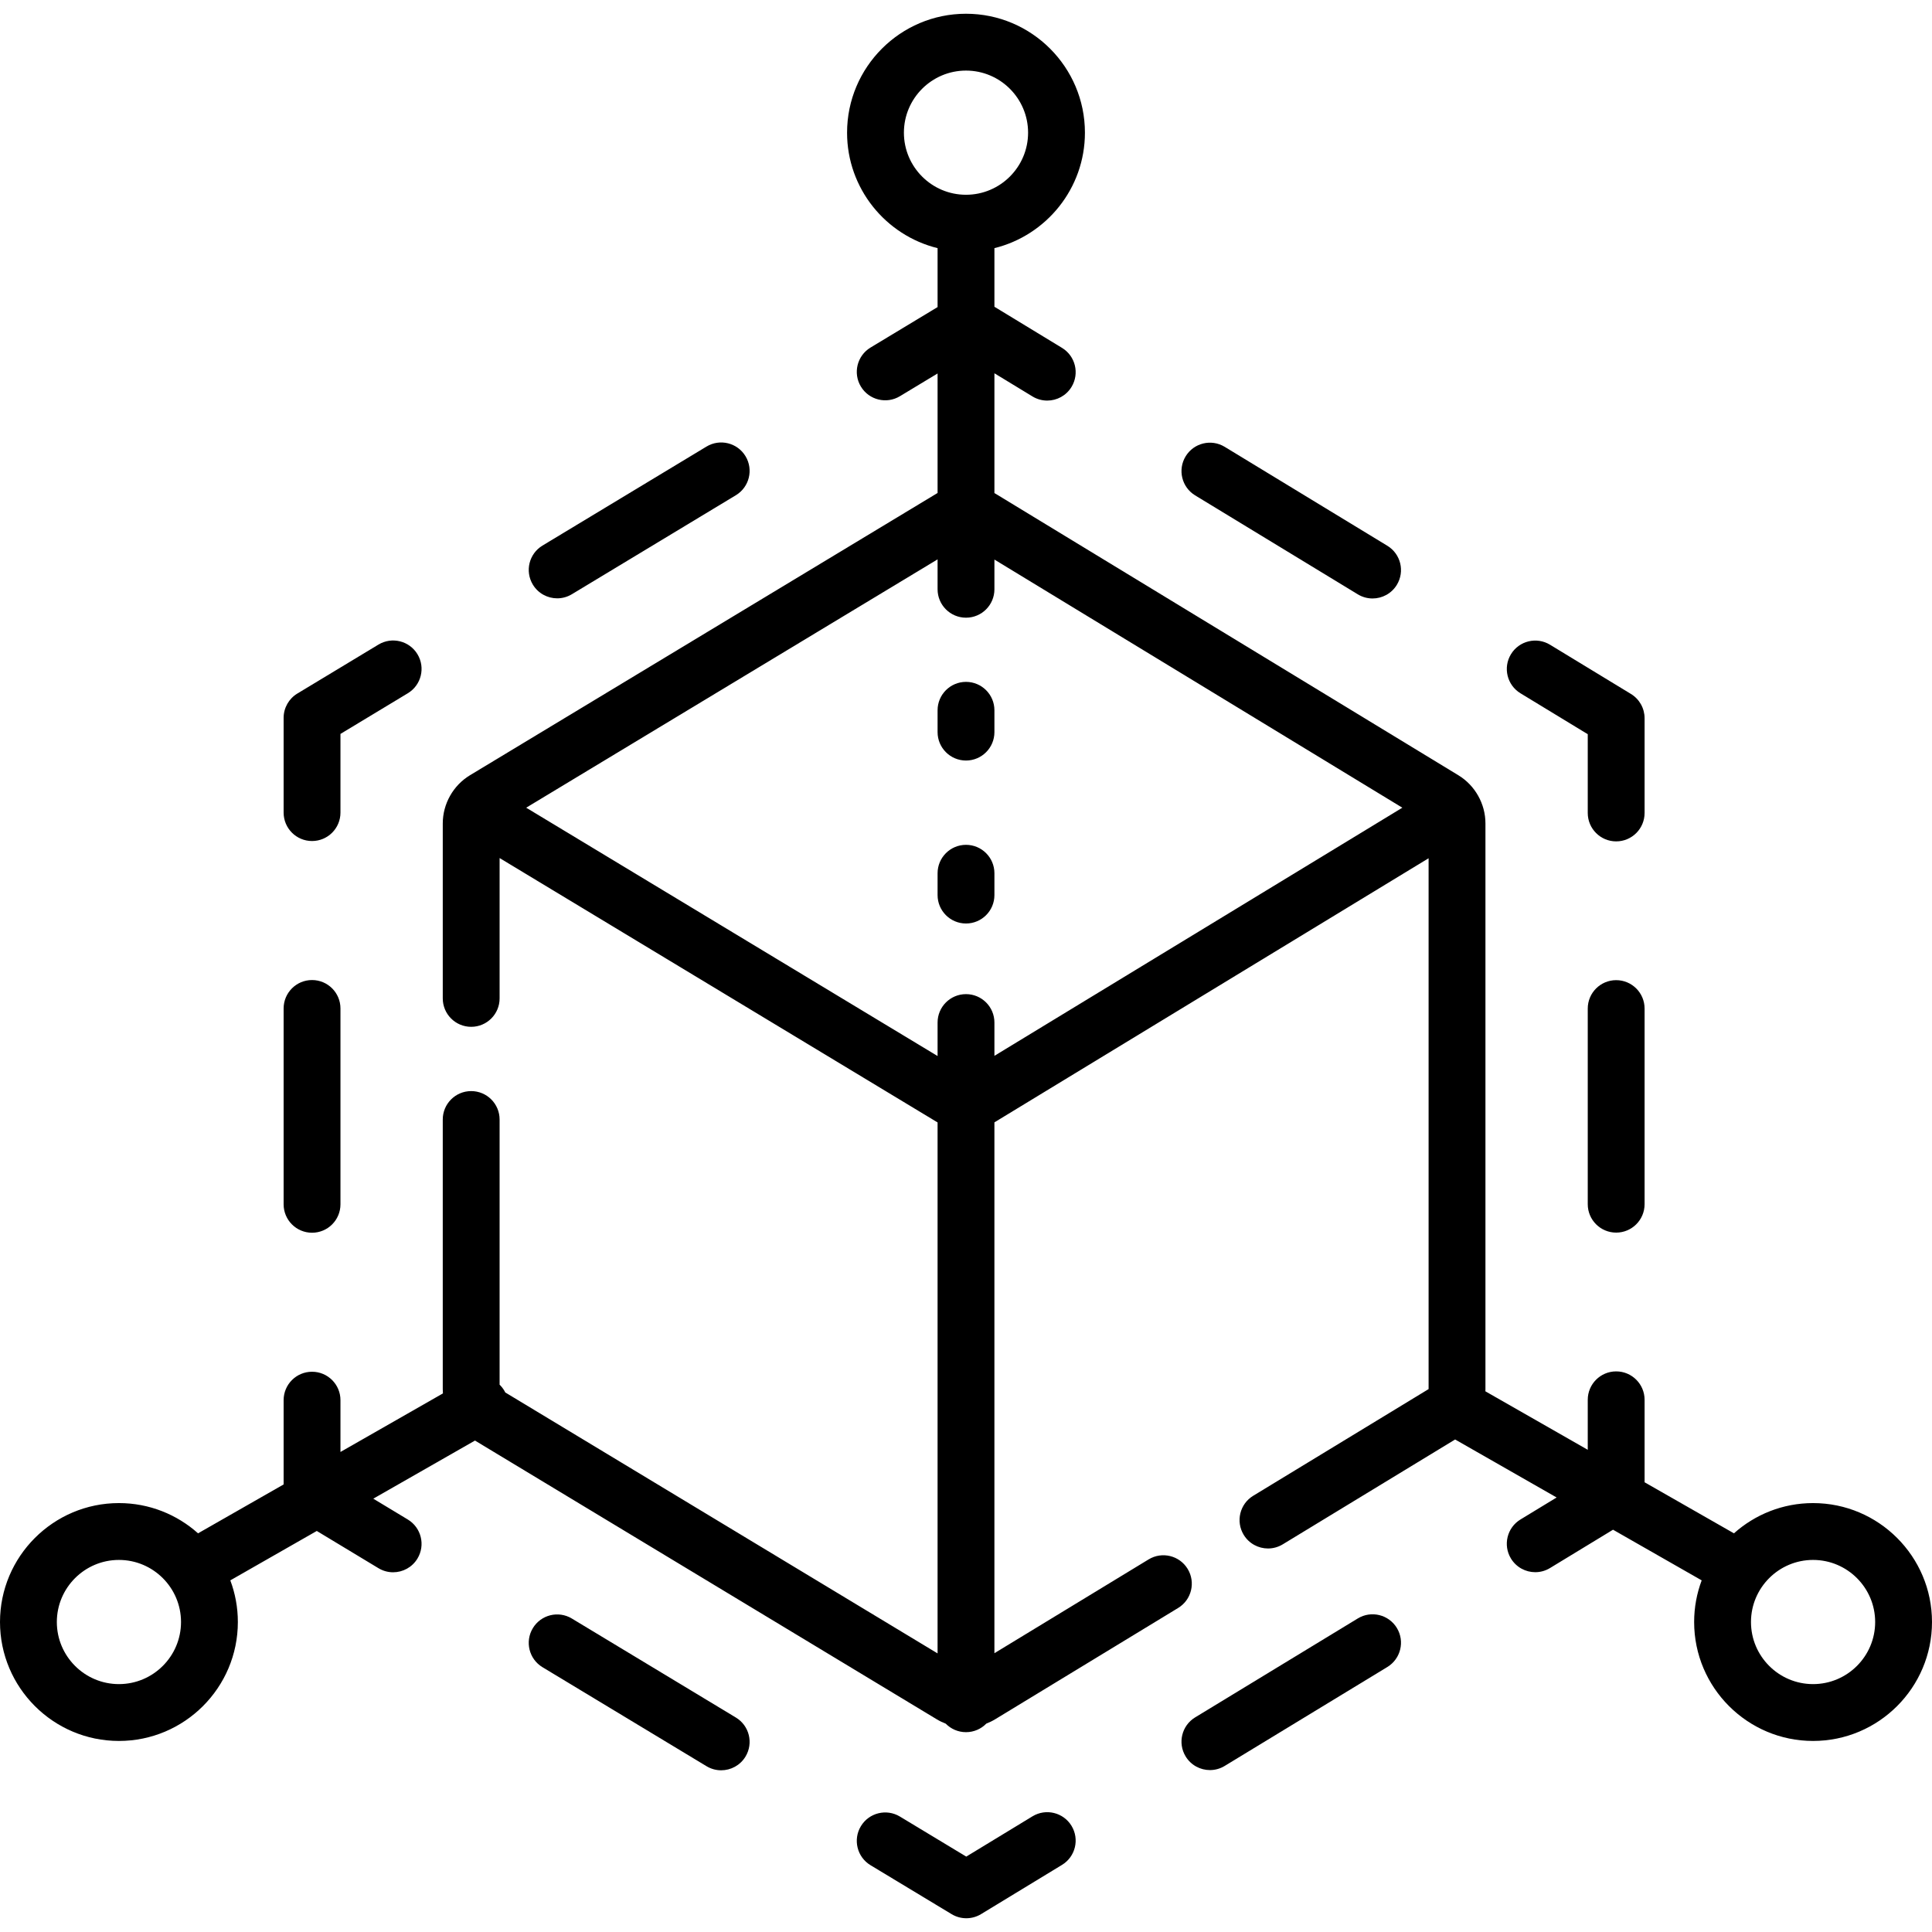
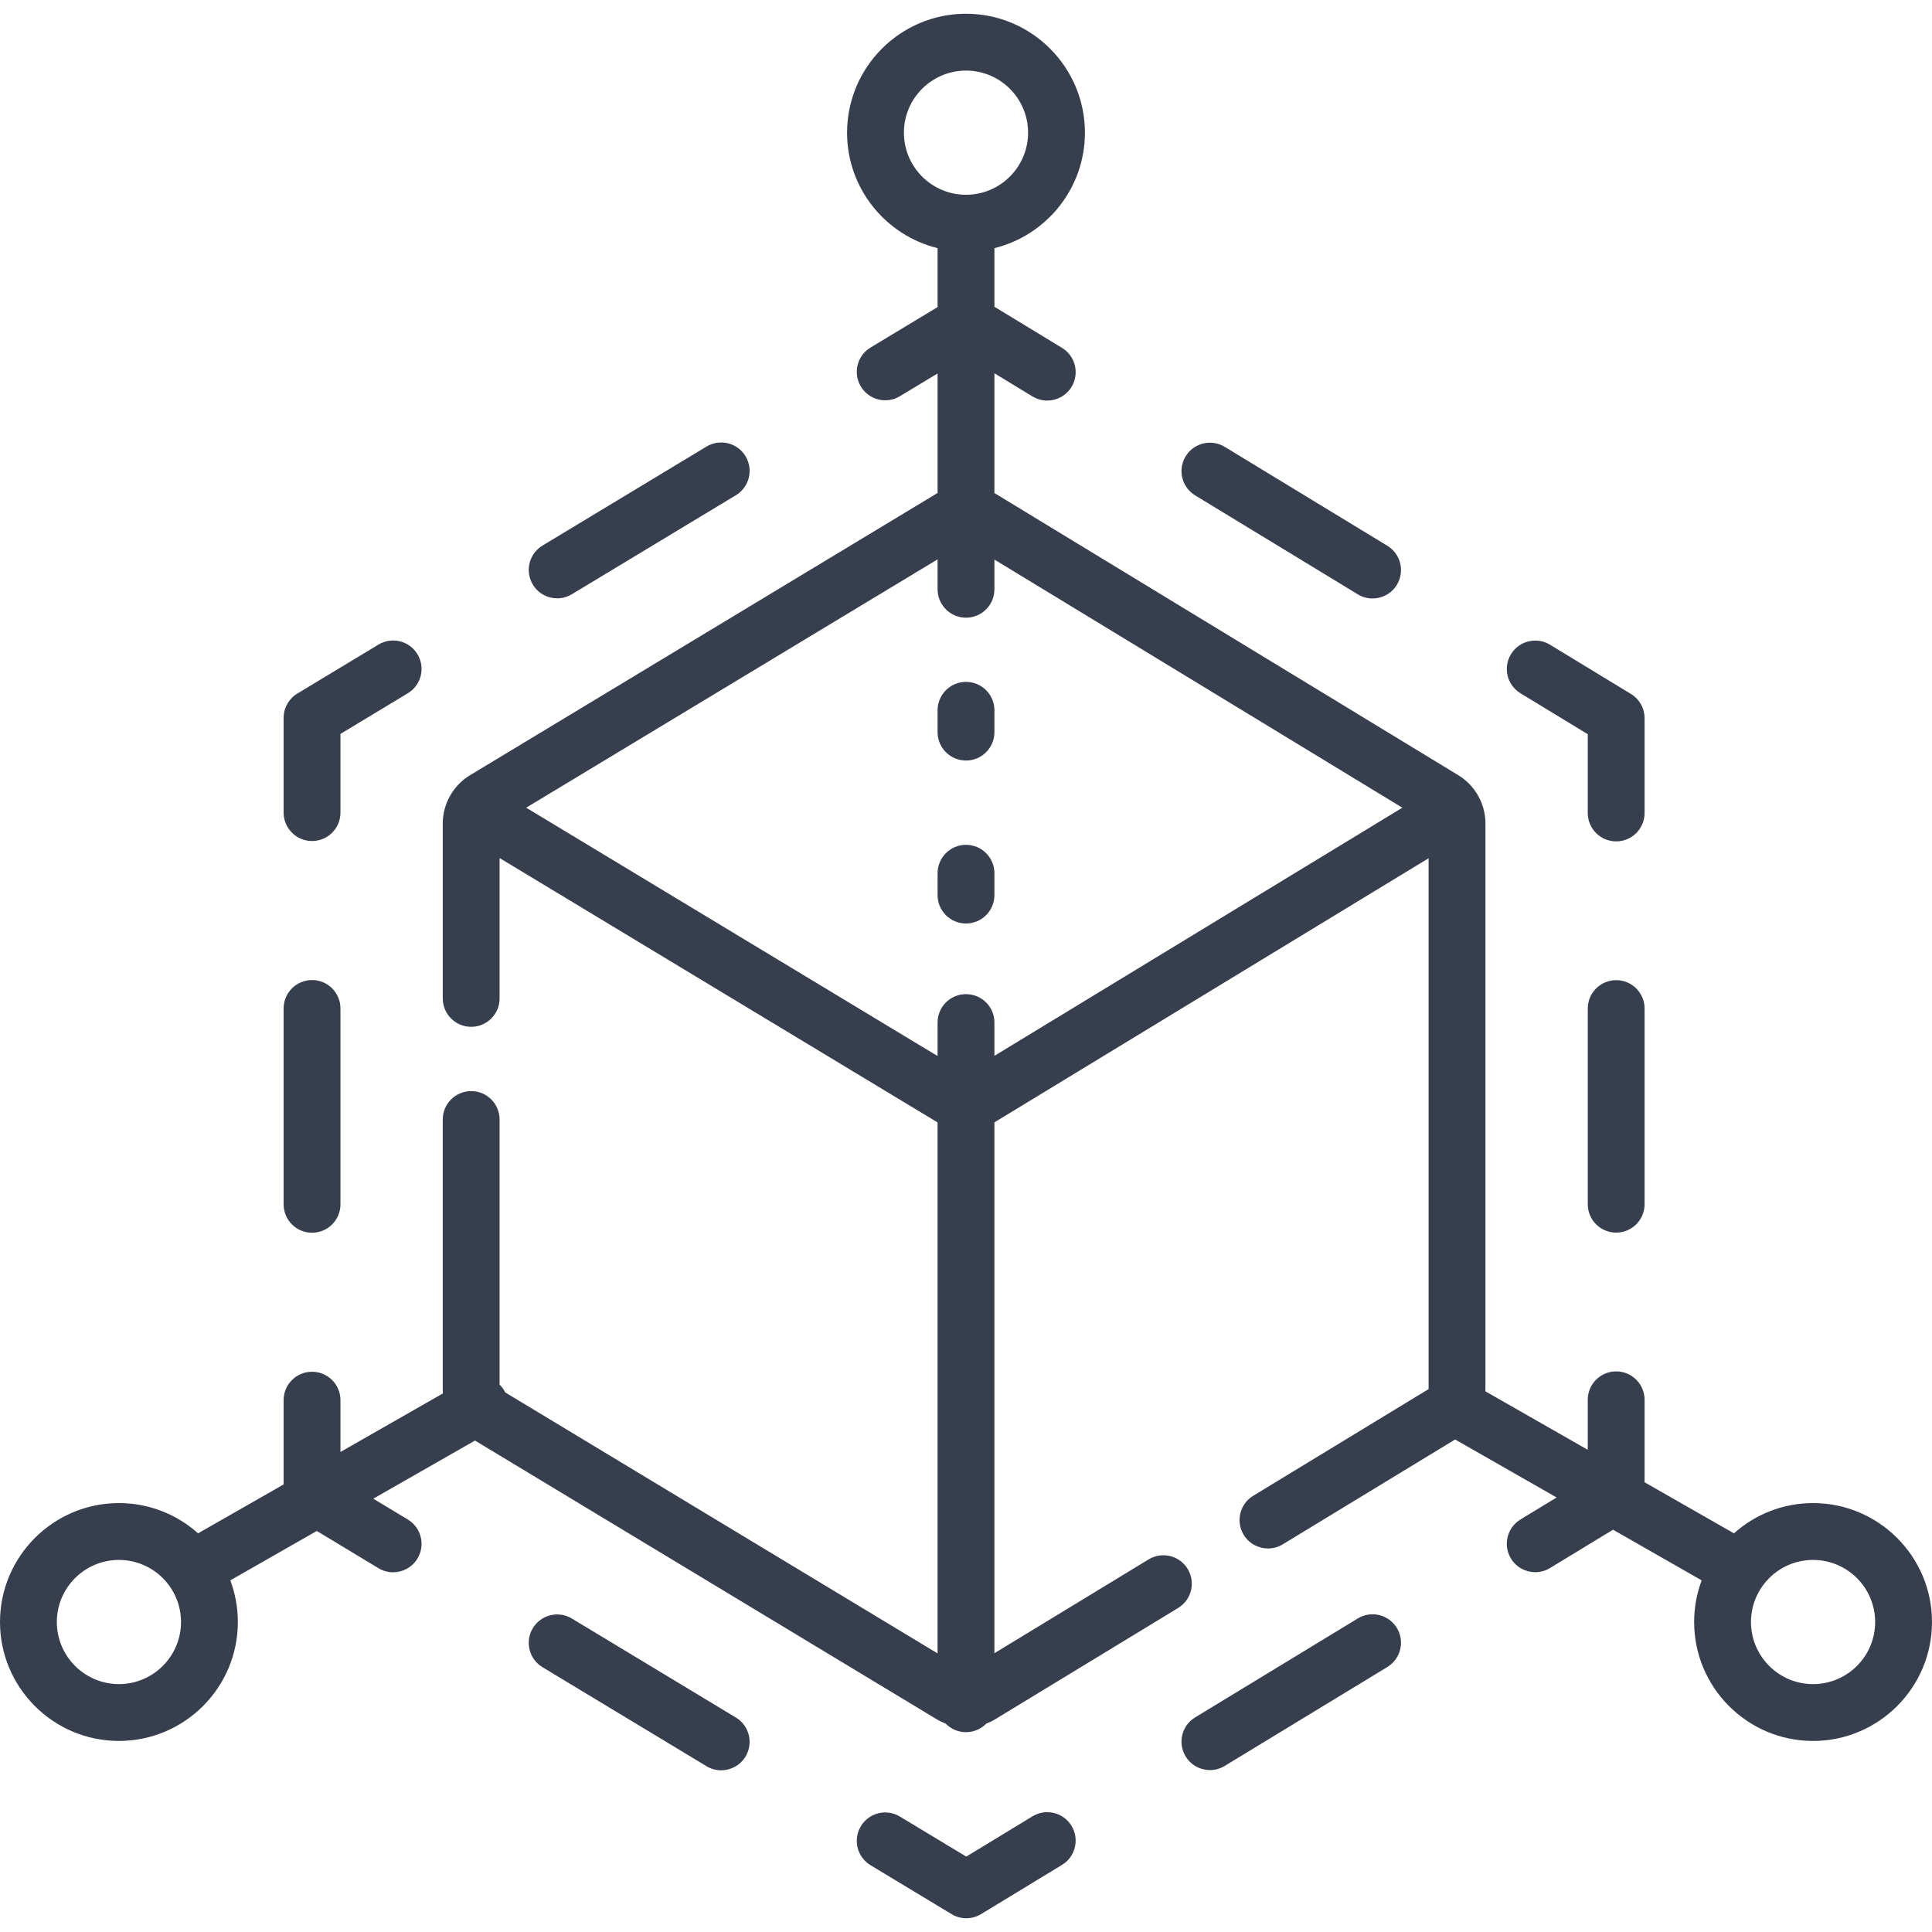
- <svg xmlns="http://www.w3.org/2000/svg" id="Capa_1" enable-background="new 0 0 509.869 509.869" height="512" viewBox="0 0 509.869 509.869" width="512">
+ <svg xmlns="http://www.w3.org/2000/svg" version="1.1" width="512" height="512" x="0" y="0" viewBox="0 0 509.869 509.869" style="enable-background:new 0 0 512 512" xml:space="preserve" class="">
  <g>
-     <path d="m82.35 325.327c4.142 0 7.5-3.358 7.5-7.5v-51.687c0-4.142-3.358-7.5-7.5-7.5s-7.5 3.358-7.5 7.5v51.687c0 4.142 3.358 7.5 7.5 7.5z" />
-     <path d="m82.35 221.952c4.142 0 7.5-3.358 7.5-7.5v-20.767l17.779-10.732c3.546-2.141 4.686-6.75 2.545-10.297-2.14-3.545-6.75-4.686-10.297-2.545l-21.403 12.919c-2.249 1.358-3.624 3.793-3.624 6.421v25c0 4.143 3.358 7.501 7.5 7.501z" />
-     <path d="m147.048 157.904c1.319 0 2.656-.348 3.869-1.08l43.287-26.13c3.546-2.141 4.686-6.75 2.545-10.297-2.14-3.545-6.749-4.686-10.297-2.545l-43.287 26.13c-3.546 2.141-4.686 6.75-2.545 10.297 1.408 2.334 3.887 3.625 6.428 3.625z" />
-     <path d="m315.407 130.736 42.928 26.112c1.218.741 2.562 1.093 3.89 1.093 2.532 0 5.003-1.282 6.415-3.604 2.152-3.539 1.029-8.152-2.51-10.305l-42.928-26.112c-3.538-2.152-8.152-1.028-10.305 2.51-2.152 3.54-1.029 8.153 2.51 10.306z" />
-     <path d="m401.263 182.961 17.756 10.801v20.784c0 4.142 3.358 7.5 7.5 7.5s7.5-3.358 7.5-7.5v-25c0-2.618-1.365-5.047-3.603-6.408l-21.359-12.992c-3.539-2.152-8.152-1.028-10.305 2.51-2.152 3.539-1.028 8.153 2.511 10.305z" />
-     <path d="m426.519 258.67c-4.142 0-7.5 3.358-7.5 7.5v51.625c0 4.142 3.358 7.5 7.5 7.5s7.5-3.358 7.5-7.5v-51.625c0-4.142-3.358-7.5-7.5-7.5z" />
-     <path d="m358.335 427.117-42.928 26.112c-3.539 2.153-4.663 6.767-2.51 10.305 1.412 2.321 3.883 3.604 6.415 3.604 1.328 0 2.673-.353 3.89-1.093l42.928-26.112c3.539-2.153 4.663-6.767 2.51-10.305s-6.765-4.665-10.305-2.511z" />
-     <path d="m272.479 479.341-17.477 10.63-17.512-10.571c-3.547-2.142-8.157-1.001-10.297 2.545-2.141 3.546-1.001 8.156 2.545 10.297l21.403 12.919c1.192.72 2.534 1.079 3.876 1.079 1.35 0 2.701-.364 3.897-1.092l21.359-12.992c3.539-2.153 4.663-6.767 2.51-10.305-2.151-3.538-6.764-4.663-10.304-2.51z" />
-     <path d="m194.204 453.271-43.288-26.129c-3.549-2.142-8.157-1.001-10.297 2.545-2.141 3.546-1.001 8.156 2.545 10.297l43.288 26.129c1.213.732 2.549 1.08 3.869 1.08 2.541 0 5.02-1.292 6.428-3.625 2.14-3.546 1.001-8.156-2.545-10.297z" />
-     <path d="m254.935 200.71c4.142 0 7.5-3.358 7.5-7.5v-5.76c0-4.142-3.358-7.5-7.5-7.5s-7.5 3.358-7.5 7.5v5.76c0 4.142 3.357 7.5 7.5 7.5z" />
-     <path d="m254.935 243.718c4.142 0 7.5-3.358 7.5-7.5v-5.76c0-4.142-3.358-7.5-7.5-7.5s-7.5 3.358-7.5 7.5v5.76c0 4.142 3.357 7.5 7.5 7.5z" />
-     <path d="m478.483 396.676c-8.013 0-15.33 3.022-20.882 7.981l-23.582-13.474v-21.764c0-4.142-3.358-7.5-7.5-7.5s-7.5 3.358-7.5 7.5v13.193l-27.017-15.437c.006-.171.017-.342.017-.513v-149.36c0-5.157-2.737-10.025-7.144-12.707l-122.226-74.349c-.071-.043-.144-.079-.215-.121v-31.611l10.045 6.11c1.218.741 2.562 1.093 3.89 1.093 2.532 0 5.003-1.282 6.415-3.604 2.152-3.539 1.029-8.152-2.51-10.305l-17.84-10.852v-15.468c13.696-3.372 23.886-15.752 23.886-30.474 0-17.307-14.08-31.386-31.386-31.386s-31.386 14.08-31.386 31.386c0 14.722 10.19 27.102 23.886 30.474v15.553l-17.695 10.681c-3.546 2.141-4.686 6.75-2.545 10.297s6.75 4.687 10.297 2.545l9.943-6.002v31.547c-.066.039-.135.072-.201.112l-123.197 74.366c-4.433 2.676-7.187 7.555-7.187 12.733v46.165c0 4.142 3.358 7.5 7.5 7.5s7.5-3.358 7.5-7.5v-37.039l115.584 69.771v140.128l-114.098-68.873c-.064-.128-.122-.258-.195-.384-.359-.627-.798-1.178-1.292-1.658v-69.982c0-4.142-3.358-7.5-7.5-7.5s-7.5 3.358-7.5 7.5v71.199c0 .364.017.726.044 1.086l-27.042 15.451v-13.671c0-4.142-3.358-7.5-7.5-7.5s-7.5 3.358-7.5 7.5v22.241l-22.582 12.902c-5.552-4.959-12.87-7.981-20.882-7.981-17.306.001-31.386 14.081-31.386 31.388s14.08 31.386 31.386 31.386 31.386-14.08 31.386-31.386c0-3.866-.707-7.57-1.991-10.993l22.821-13.039 16.274 9.824c1.212.732 2.549 1.08 3.869 1.08 2.541 0 5.02-1.292 6.428-3.625 2.141-3.546 1.001-8.156-2.545-10.297l-9.115-5.502 26.84-15.336 121.879 73.569c.759.458 1.548.834 2.356 1.146 1.361 1.383 3.252 2.243 5.345 2.243 2.102 0 3.999-.867 5.361-2.26.807-.314 1.596-.693 2.353-1.154l48.277-29.366c3.539-2.153 4.663-6.767 2.51-10.305s-6.767-4.664-10.305-2.51l-40.696 24.755v-140.094l114.584-69.701v140.093l-46.286 28.155c-3.539 2.153-4.662 6.767-2.51 10.306 1.412 2.321 3.883 3.603 6.415 3.603 1.328 0 2.673-.353 3.891-1.093l45.49-27.671 26.789 15.307-9.545 5.806c-3.539 2.153-4.663 6.767-2.51 10.305 1.412 2.321 3.883 3.604 6.415 3.604 1.328 0 2.673-.353 3.89-1.093l16.634-10.118 23.397 13.368c-1.284 3.423-1.991 7.126-1.991 10.993 0 17.307 14.08 31.386 31.386 31.386s31.386-14.08 31.386-31.386-14.078-31.387-31.385-31.387zm-447.097 47.773c-9.035 0-16.386-7.351-16.386-16.386s7.351-16.386 16.386-16.386 16.386 7.351 16.386 16.386-7.351 16.386-16.386 16.386zm207.162-409.435c0-9.035 7.351-16.386 16.386-16.386s16.386 7.351 16.386 16.386-7.35 16.386-16.385 16.386-16.387-7.351-16.387-16.386zm8.887 112.607v7.892c0 4.142 3.358 7.5 7.5 7.5s7.5-3.358 7.5-7.5v-7.839l107.653 65.484-107.653 65.484v-8.784c0-4.142-3.358-7.5-7.5-7.5s-7.5 3.358-7.5 7.5v8.837l-108.571-65.538zm231.048 296.828c-9.035 0-16.386-7.351-16.386-16.386s7.351-16.386 16.386-16.386 16.386 7.351 16.386 16.386-7.351 16.386-16.386 16.386z" />
+     <g>
+       <path d="m82.35 325.327c4.142 0 7.5-3.358 7.5-7.5v-51.687c0-4.142-3.358-7.5-7.5-7.5s-7.5 3.358-7.5 7.5v51.687c0 4.142 3.358 7.5 7.5 7.5z" fill="#373e4d" data-original="#000000" style="" class="" />
+       <path d="m82.35 221.952c4.142 0 7.5-3.358 7.5-7.5v-20.767l17.779-10.732c3.546-2.141 4.686-6.75 2.545-10.297-2.14-3.545-6.75-4.686-10.297-2.545l-21.403 12.919c-2.249 1.358-3.624 3.793-3.624 6.421v25c0 4.143 3.358 7.501 7.5 7.501z" fill="#373e4d" data-original="#000000" style="" class="" />
+       <path d="m147.048 157.904c1.319 0 2.656-.348 3.869-1.08l43.287-26.13c3.546-2.141 4.686-6.75 2.545-10.297-2.14-3.545-6.749-4.686-10.297-2.545l-43.287 26.13c-3.546 2.141-4.686 6.75-2.545 10.297 1.408 2.334 3.887 3.625 6.428 3.625z" fill="#373e4d" data-original="#000000" style="" class="" />
+       <path d="m315.407 130.736 42.928 26.112c1.218.741 2.562 1.093 3.89 1.093 2.532 0 5.003-1.282 6.415-3.604 2.152-3.539 1.029-8.152-2.51-10.305l-42.928-26.112c-3.538-2.152-8.152-1.028-10.305 2.51-2.152 3.54-1.029 8.153 2.51 10.306z" fill="#373e4d" data-original="#000000" style="" class="" />
+       <path d="m401.263 182.961 17.756 10.801v20.784c0 4.142 3.358 7.5 7.5 7.5s7.5-3.358 7.5-7.5v-25c0-2.618-1.365-5.047-3.603-6.408l-21.359-12.992c-3.539-2.152-8.152-1.028-10.305 2.51-2.152 3.539-1.028 8.153 2.511 10.305z" fill="#373e4d" data-original="#000000" style="" class="" />
+       <path d="m426.519 258.67c-4.142 0-7.5 3.358-7.5 7.5v51.625c0 4.142 3.358 7.5 7.5 7.5s7.5-3.358 7.5-7.5v-51.625c0-4.142-3.358-7.5-7.5-7.5z" fill="#373e4d" data-original="#000000" style="" class="" />
+       <path d="m358.335 427.117-42.928 26.112c-3.539 2.153-4.663 6.767-2.51 10.305 1.412 2.321 3.883 3.604 6.415 3.604 1.328 0 2.673-.353 3.89-1.093l42.928-26.112c3.539-2.153 4.663-6.767 2.51-10.305s-6.765-4.665-10.305-2.511z" fill="#373e4d" data-original="#000000" style="" class="" />
+       <path d="m272.479 479.341-17.477 10.63-17.512-10.571c-3.547-2.142-8.157-1.001-10.297 2.545-2.141 3.546-1.001 8.156 2.545 10.297l21.403 12.919c1.192.72 2.534 1.079 3.876 1.079 1.35 0 2.701-.364 3.897-1.092l21.359-12.992c3.539-2.153 4.663-6.767 2.51-10.305-2.151-3.538-6.764-4.663-10.304-2.51z" fill="#373e4d" data-original="#000000" style="" class="" />
+       <path d="m194.204 453.271-43.288-26.129c-3.549-2.142-8.157-1.001-10.297 2.545-2.141 3.546-1.001 8.156 2.545 10.297l43.288 26.129c1.213.732 2.549 1.08 3.869 1.08 2.541 0 5.02-1.292 6.428-3.625 2.14-3.546 1.001-8.156-2.545-10.297z" fill="#373e4d" data-original="#000000" style="" class="" />
+       <path d="m254.935 200.71c4.142 0 7.5-3.358 7.5-7.5v-5.76c0-4.142-3.358-7.5-7.5-7.5s-7.5 3.358-7.5 7.5v5.76c0 4.142 3.357 7.5 7.5 7.5z" fill="#373e4d" data-original="#000000" style="" class="" />
+       <path d="m254.935 243.718c4.142 0 7.5-3.358 7.5-7.5v-5.76c0-4.142-3.358-7.5-7.5-7.5s-7.5 3.358-7.5 7.5v5.76c0 4.142 3.357 7.5 7.5 7.5z" fill="#373e4d" data-original="#000000" style="" class="" />
+       <path d="m478.483 396.676c-8.013 0-15.33 3.022-20.882 7.981l-23.582-13.474v-21.764c0-4.142-3.358-7.5-7.5-7.5s-7.5 3.358-7.5 7.5v13.193l-27.017-15.437c.006-.171.017-.342.017-.513v-149.36c0-5.157-2.737-10.025-7.144-12.707l-122.226-74.349c-.071-.043-.144-.079-.215-.121v-31.611l10.045 6.11c1.218.741 2.562 1.093 3.89 1.093 2.532 0 5.003-1.282 6.415-3.604 2.152-3.539 1.029-8.152-2.51-10.305l-17.84-10.852v-15.468c13.696-3.372 23.886-15.752 23.886-30.474 0-17.307-14.08-31.386-31.386-31.386s-31.386 14.08-31.386 31.386c0 14.722 10.19 27.102 23.886 30.474v15.553l-17.695 10.681c-3.546 2.141-4.686 6.75-2.545 10.297s6.75 4.687 10.297 2.545l9.943-6.002v31.547c-.066.039-.135.072-.201.112l-123.197 74.366c-4.433 2.676-7.187 7.555-7.187 12.733v46.165c0 4.142 3.358 7.5 7.5 7.5s7.5-3.358 7.5-7.5v-37.039l115.584 69.771v140.128l-114.098-68.873c-.064-.128-.122-.258-.195-.384-.359-.627-.798-1.178-1.292-1.658v-69.982c0-4.142-3.358-7.5-7.5-7.5s-7.5 3.358-7.5 7.5v71.199c0 .364.017.726.044 1.086l-27.042 15.451v-13.671c0-4.142-3.358-7.5-7.5-7.5s-7.5 3.358-7.5 7.5v22.241l-22.582 12.902c-5.552-4.959-12.87-7.981-20.882-7.981-17.306.001-31.386 14.081-31.386 31.388s14.08 31.386 31.386 31.386 31.386-14.08 31.386-31.386c0-3.866-.707-7.57-1.991-10.993l22.821-13.039 16.274 9.824c1.212.732 2.549 1.08 3.869 1.08 2.541 0 5.02-1.292 6.428-3.625 2.141-3.546 1.001-8.156-2.545-10.297l-9.115-5.502 26.84-15.336 121.879 73.569c.759.458 1.548.834 2.356 1.146 1.361 1.383 3.252 2.243 5.345 2.243 2.102 0 3.999-.867 5.361-2.26.807-.314 1.596-.693 2.353-1.154l48.277-29.366c3.539-2.153 4.663-6.767 2.51-10.305s-6.767-4.664-10.305-2.51l-40.696 24.755v-140.094l114.584-69.701v140.093l-46.286 28.155c-3.539 2.153-4.662 6.767-2.51 10.306 1.412 2.321 3.883 3.603 6.415 3.603 1.328 0 2.673-.353 3.891-1.093l45.49-27.671 26.789 15.307-9.545 5.806c-3.539 2.153-4.663 6.767-2.51 10.305 1.412 2.321 3.883 3.604 6.415 3.604 1.328 0 2.673-.353 3.89-1.093l16.634-10.118 23.397 13.368c-1.284 3.423-1.991 7.126-1.991 10.993 0 17.307 14.08 31.386 31.386 31.386s31.386-14.08 31.386-31.386-14.078-31.387-31.385-31.387zm-447.097 47.773c-9.035 0-16.386-7.351-16.386-16.386s7.351-16.386 16.386-16.386 16.386 7.351 16.386 16.386-7.351 16.386-16.386 16.386zm207.162-409.435c0-9.035 7.351-16.386 16.386-16.386s16.386 7.351 16.386 16.386-7.35 16.386-16.385 16.386-16.387-7.351-16.387-16.386zm8.887 112.607v7.892c0 4.142 3.358 7.5 7.5 7.5s7.5-3.358 7.5-7.5v-7.839l107.653 65.484-107.653 65.484v-8.784c0-4.142-3.358-7.5-7.5-7.5s-7.5 3.358-7.5 7.5v8.837l-108.571-65.538zm231.048 296.828c-9.035 0-16.386-7.351-16.386-16.386s7.351-16.386 16.386-16.386 16.386 7.351 16.386 16.386-7.351 16.386-16.386 16.386z" fill="#373e4d" data-original="#000000" style="" class="" />
+     </g>
  </g>
</svg>
